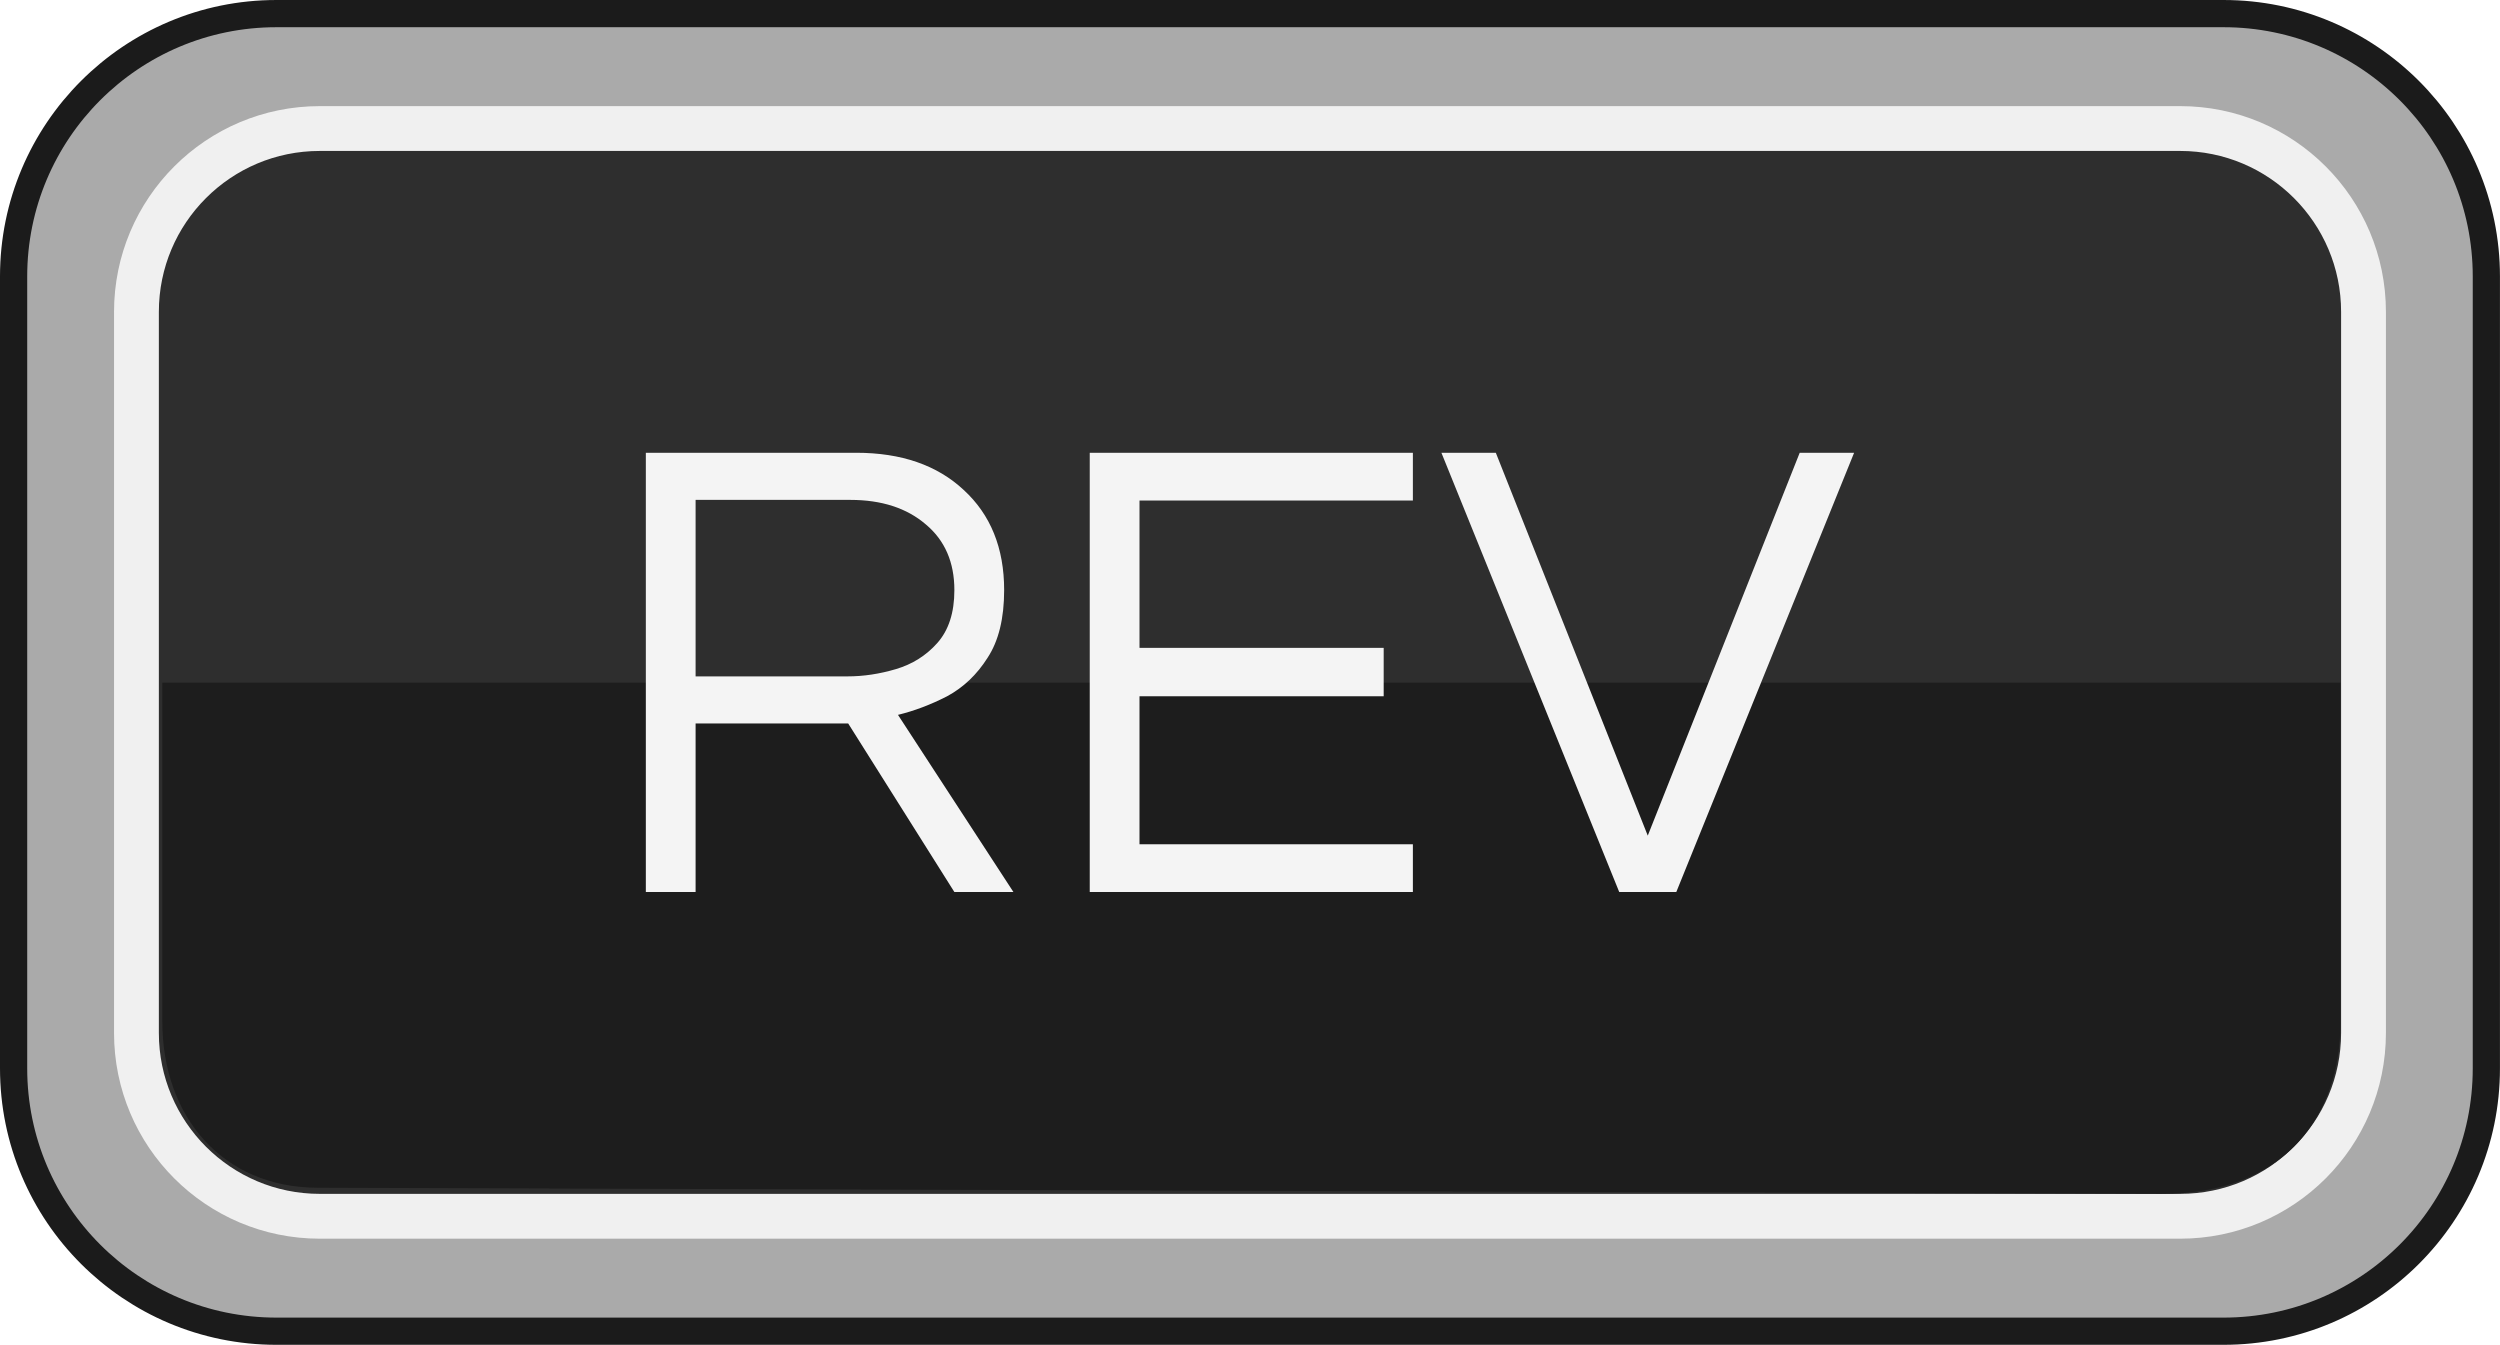
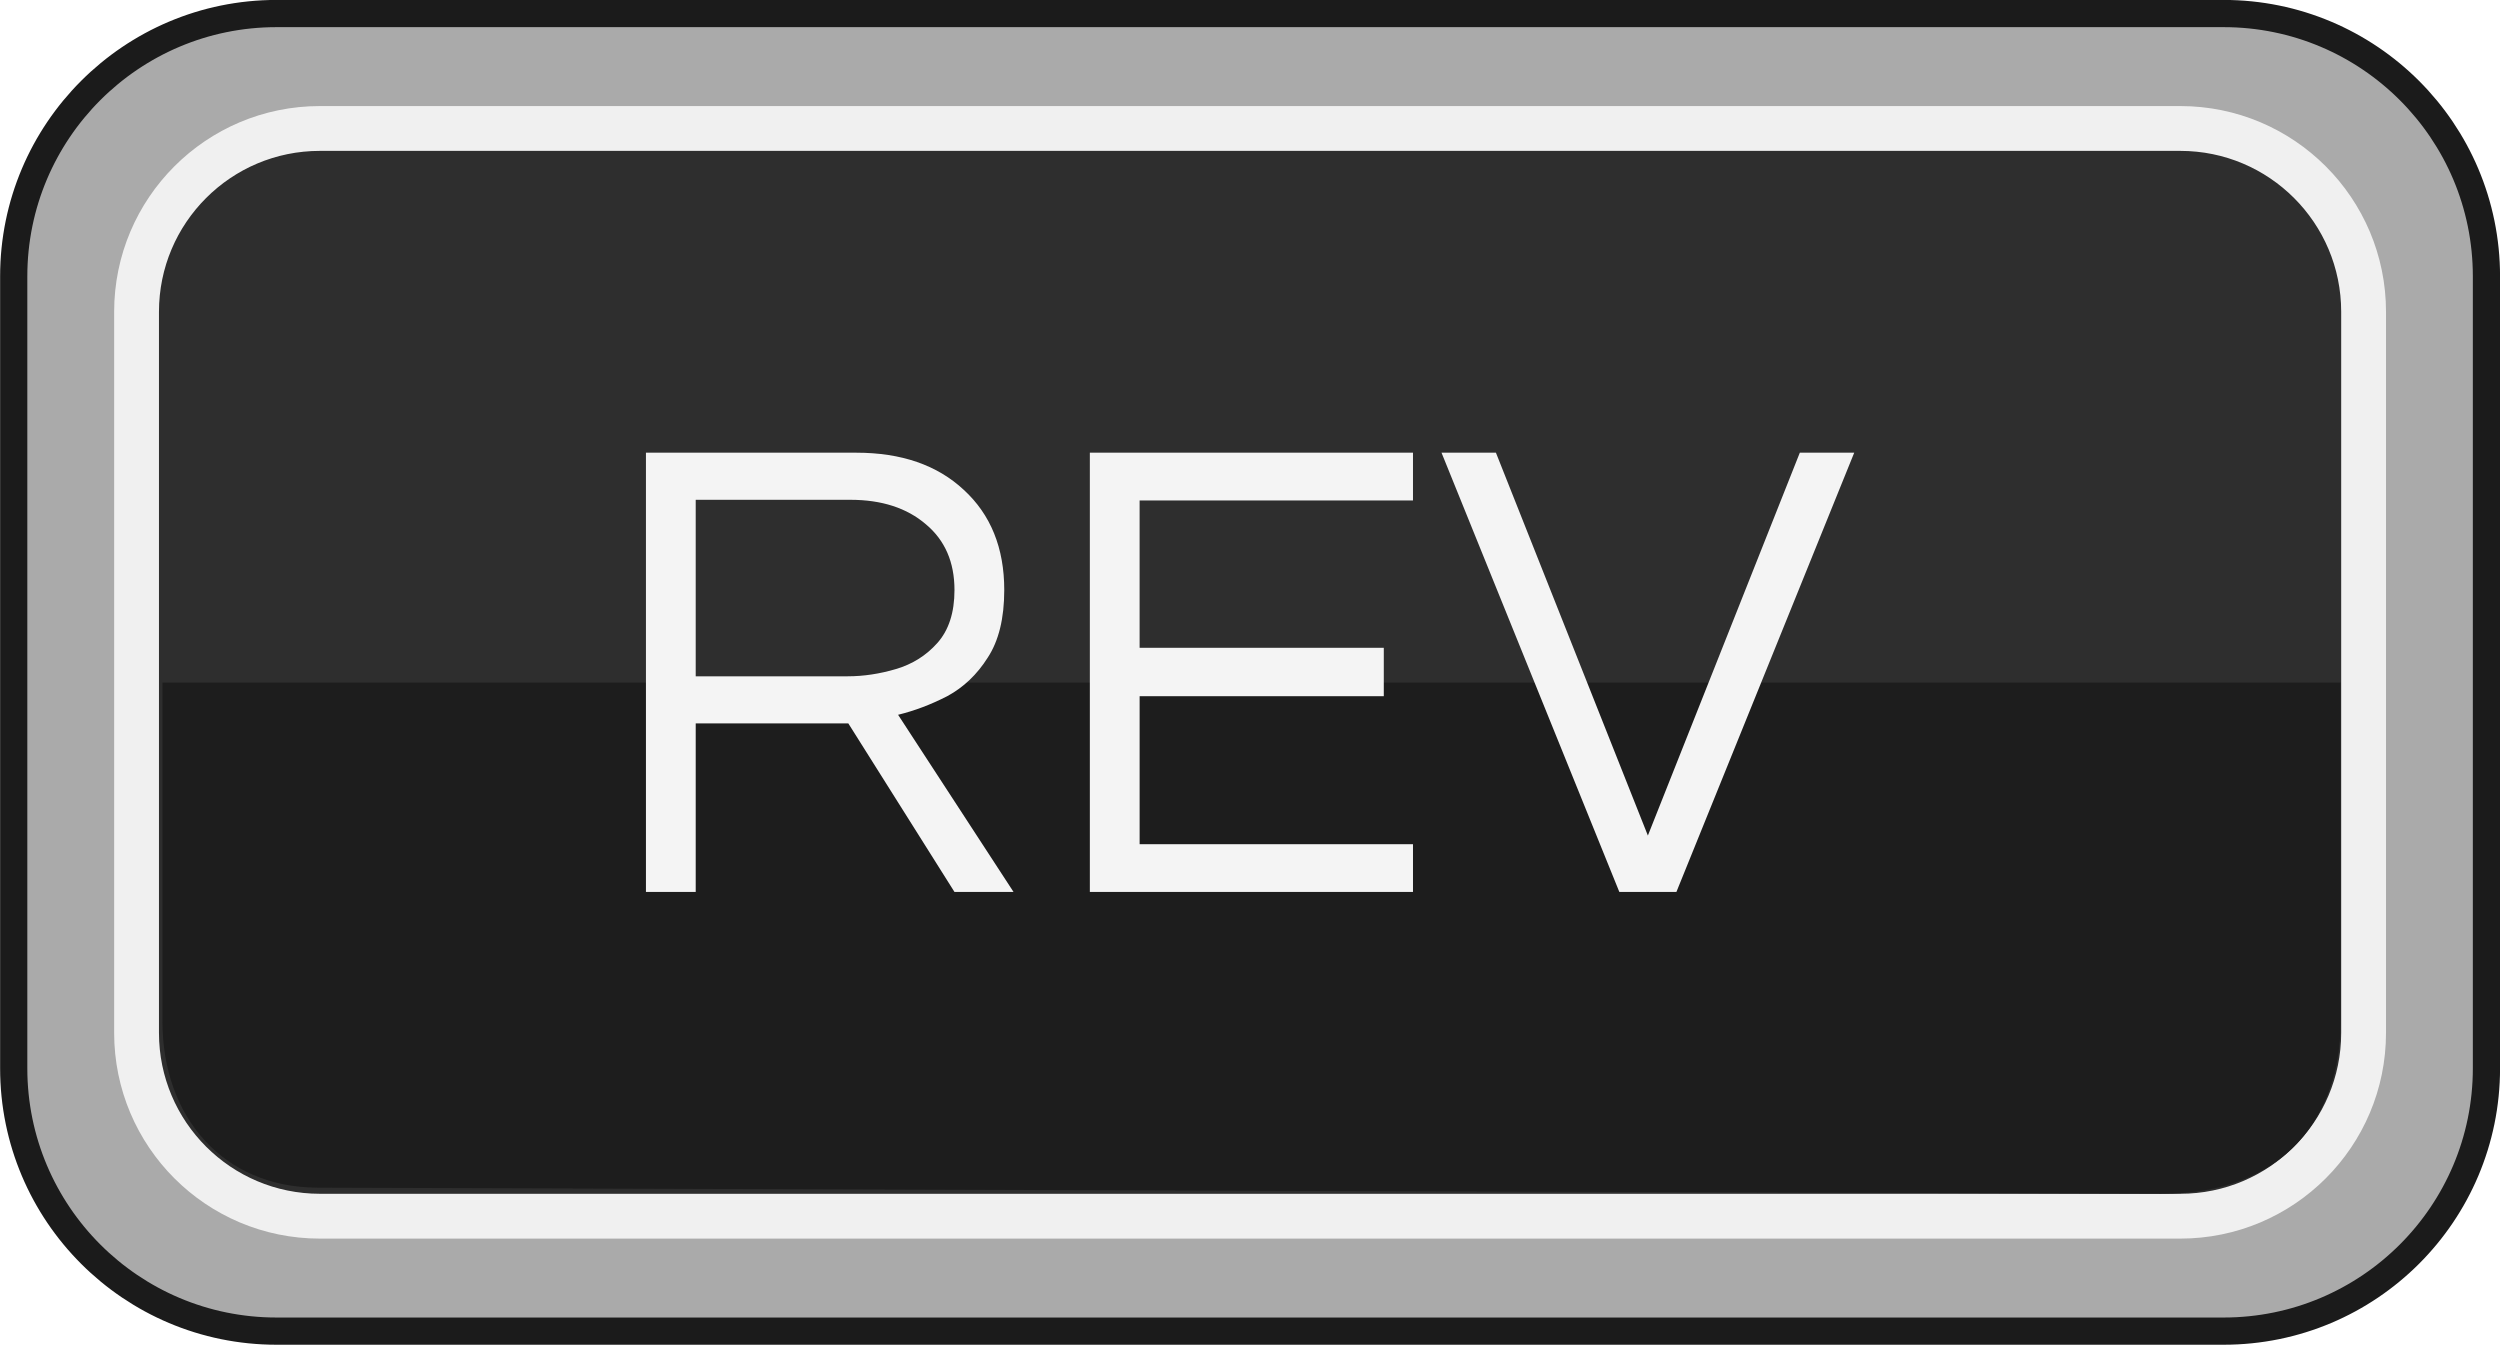
- <svg xmlns="http://www.w3.org/2000/svg" width="11.154mm" height="6mm" viewBox="0 0 11.154 6" version="1.1" id="svg295">
-   <defs id="defs289">
-     <mask maskUnits="userSpaceOnUse" id="mask1345">
-       <circle style="fill:#666666;fill-opacity:1;stroke-width:0.085;stroke-miterlimit:4;stroke-dasharray:none" id="circle1347" cx="-48.167" cy="-37.583" r="32.086" />
-     </mask>
-   </defs>
-   <g id="layer1" transform="translate(-87.7659,-82.40511)">
-     <g id="layer1-5" transform="matrix(-0.03584035,0,0,-0.03584035,91.54342,90.86749)" style="display:inline;opacity:1">
-       <rect style="fill:#aaaaaa;fill-opacity:1;stroke:#1b1b1b;stroke-width:3.387;stroke-miterlimit:4;stroke-dasharray:none;stroke-opacity:1" id="rect864" width="307.821" height="164.022" x="-103.705" y="-234.419" transform="scale(-1)" ry="32.723" />
-       <rect style="display:inline;opacity:1;fill:#2e2e2e;fill-opacity:1;stroke:#f0f0f0;stroke-width:5.58;stroke-linejoin:round;stroke-miterlimit:4;stroke-dasharray:none;stroke-opacity:1" id="rect864-8" width="277.237" height="135.407" x="-88.413" y="-220.112" ry="22.822" transform="scale(-1)" />
-       <path id="rect864-8-6" style="display:inline;opacity:1;fill:#1d1d1d;fill-opacity:1;stroke:none;stroke-width:5.351;stroke-linejoin:round;stroke-miterlimit:4;stroke-dasharray:none;stroke-opacity:1" d="M -185.96,151.137 H 85.191 v -42.183 c 0,-11.886 -7.521,-20.657 -19.299,-20.696 L -163.637,87.496 c -15.296,-0.051 -22.323,9.571 -22.323,21.458 z" />
-       <g aria-label="REV" transform="matrix(-1.015893,0,0,-1.015893,0.7979146,-2.422169)" id="text872" style="font-style:normal;font-weight:normal;font-size:81.308px;line-height:1.25;font-family:sans-serif;fill:#f4f4f4;fill-opacity:1;stroke:none;stroke-width:2.033">
-         <path d="m -23.825,-125.496 v -53.826 H 1.95 q 8.293,0 13.172,4.553 4.96,4.553 4.96,12.277 0,5.204 -2.033,8.293 -1.951,3.09 -4.96,4.716 -3.008,1.545 -6.017,2.277 L 21.22,-125.496 H 13.983 L 0.974,-146.148 H -17.727 v 20.652 z m 6.098,-26.425 H 0.893 q 2.927,0 5.935,-0.894 3.008,-0.894 5.041,-3.171 2.114,-2.358 2.114,-6.505 0,-5.122 -3.496,-8.049 -3.496,-3.008 -9.269,-3.008 H -17.727 Z" style="font-style:normal;font-variant:normal;font-weight:normal;font-stretch:normal;font-family:Questrial;-inkscape-font-specification:Questrial;fill:#f4f4f4;fill-opacity:1;stroke-width:2.033" id="path874" />
-         <path d="m 30.57,-125.496 v -53.826 h 39.597 v 5.854 H 36.668 v 18.05 h 29.921 v 5.935 H 36.668 v 18.132 h 33.499 v 5.854 z" style="font-style:normal;font-variant:normal;font-weight:normal;font-stretch:normal;font-family:Questrial;-inkscape-font-specification:Questrial;fill:#f4f4f4;fill-opacity:1;stroke-width:2.033" id="path876" />
-         <path d="m 95.453,-125.496 -21.79,-53.826 h 6.667 l 18.619,46.914 18.619,-46.914 h 6.667 l -21.79,53.826 z" style="font-style:normal;font-variant:normal;font-weight:normal;font-stretch:normal;font-family:Questrial;-inkscape-font-specification:Questrial;fill:#f4f4f4;fill-opacity:1;stroke-width:2.033" id="path878" />
-       </g>
+ <svg xmlns="http://www.w3.org/2000/svg" width="11.154mm" height="6mm" viewBox="0 0 11.154 6">
+   <g style="display:inline;opacity:1" transform="rotate(180 1.889 4.231)scale(.03584)">
+     <rect width="307.821" height="164.022" x="-103.705" y="-234.419" ry="32.723" style="fill:#aaa;fill-opacity:1;stroke:#1b1b1b;stroke-width:3.387;stroke-miterlimit:4;stroke-dasharray:none;stroke-opacity:1" transform="scale(-1)" />
+     <rect width="277.237" height="135.407" x="-88.413" y="-220.112" ry="22.822" style="display:inline;opacity:1;fill:#2e2e2e;fill-opacity:1;stroke:#f0f0f0;stroke-width:5.58;stroke-linejoin:round;stroke-miterlimit:4;stroke-dasharray:none;stroke-opacity:1" transform="scale(-1)" />
+     <path d="M-185.96 151.137H85.19v-42.183c0-11.886-7.521-20.657-19.3-20.696l-229.528-.762c-15.296-.05-22.323 9.572-22.323 21.458z" style="display:inline;opacity:1;fill:#1d1d1d;fill-opacity:1;stroke:none;stroke-width:5.351;stroke-linejoin:round;stroke-miterlimit:4;stroke-dasharray:none;stroke-opacity:1" />
+     <g aria-label="REV" style="font-style:normal;font-weight:400;font-size:81.308px;line-height:1.25;font-family:sans-serif;fill:#f4f4f4;fill-opacity:1;stroke:none;stroke-width:2.033">
+       <path d="M-23.825-125.496v-53.825H1.95q8.293 0 13.172 4.553 4.96 4.553 4.96 12.277 0 5.204-2.033 8.294-1.952 3.09-4.96 4.716-3.008 1.544-6.017 2.276l14.148 21.71h-7.237L.974-146.149h-18.7v20.652zm6.098-26.425H.893q2.927 0 5.935-.894 3.009-.894 5.041-3.171 2.114-2.358 2.114-6.505 0-5.122-3.496-8.05-3.496-3.008-9.269-3.008h-18.945ZM30.57-125.496v-53.825h39.597v5.854H36.668v18.05H66.59v5.936H36.67v18.131h33.498v5.854zM95.453-125.496l-21.79-53.825h6.667l18.62 46.914 18.619-46.914h6.667l-21.79 53.825z" style="font-style:normal;font-variant:normal;font-weight:400;font-stretch:normal;font-family:Questrial;-inkscape-font-specification:Questrial;fill:#f4f4f4;fill-opacity:1;stroke-width:2.033" transform="matrix(-1.0159 0 0 -1.0159 .798 -2.422)" />
    </g>
  </g>
</svg>
